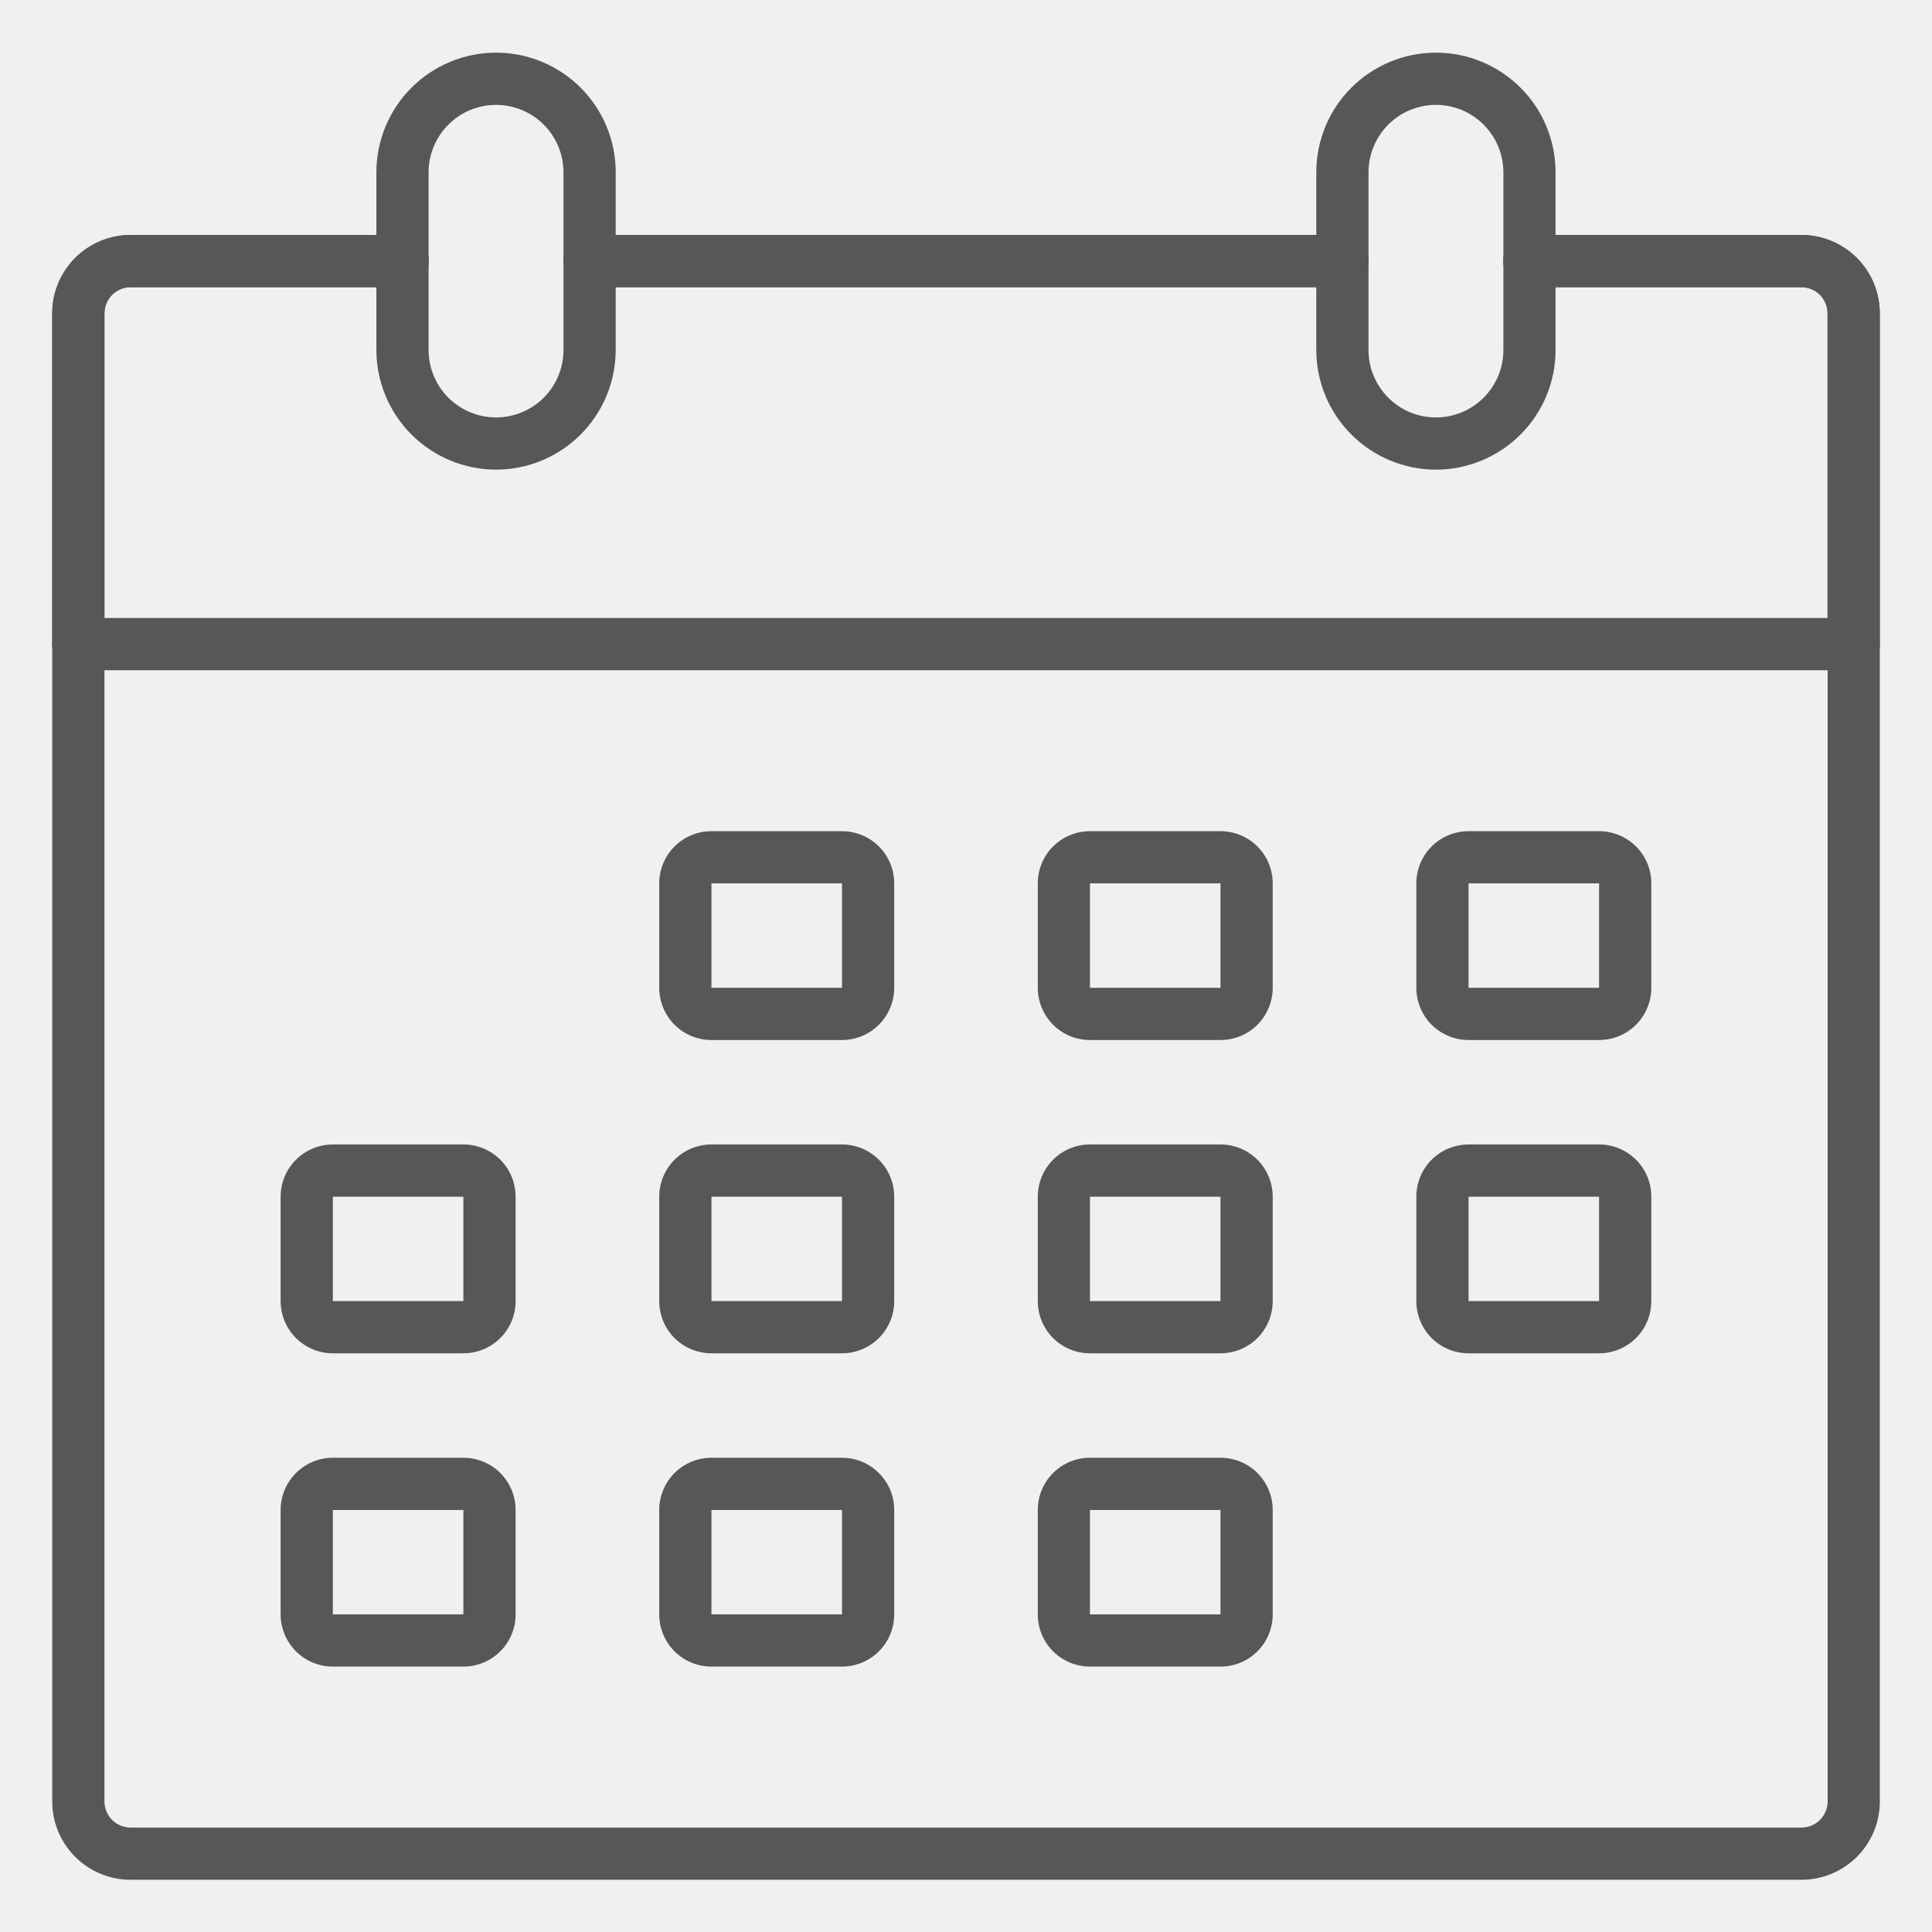
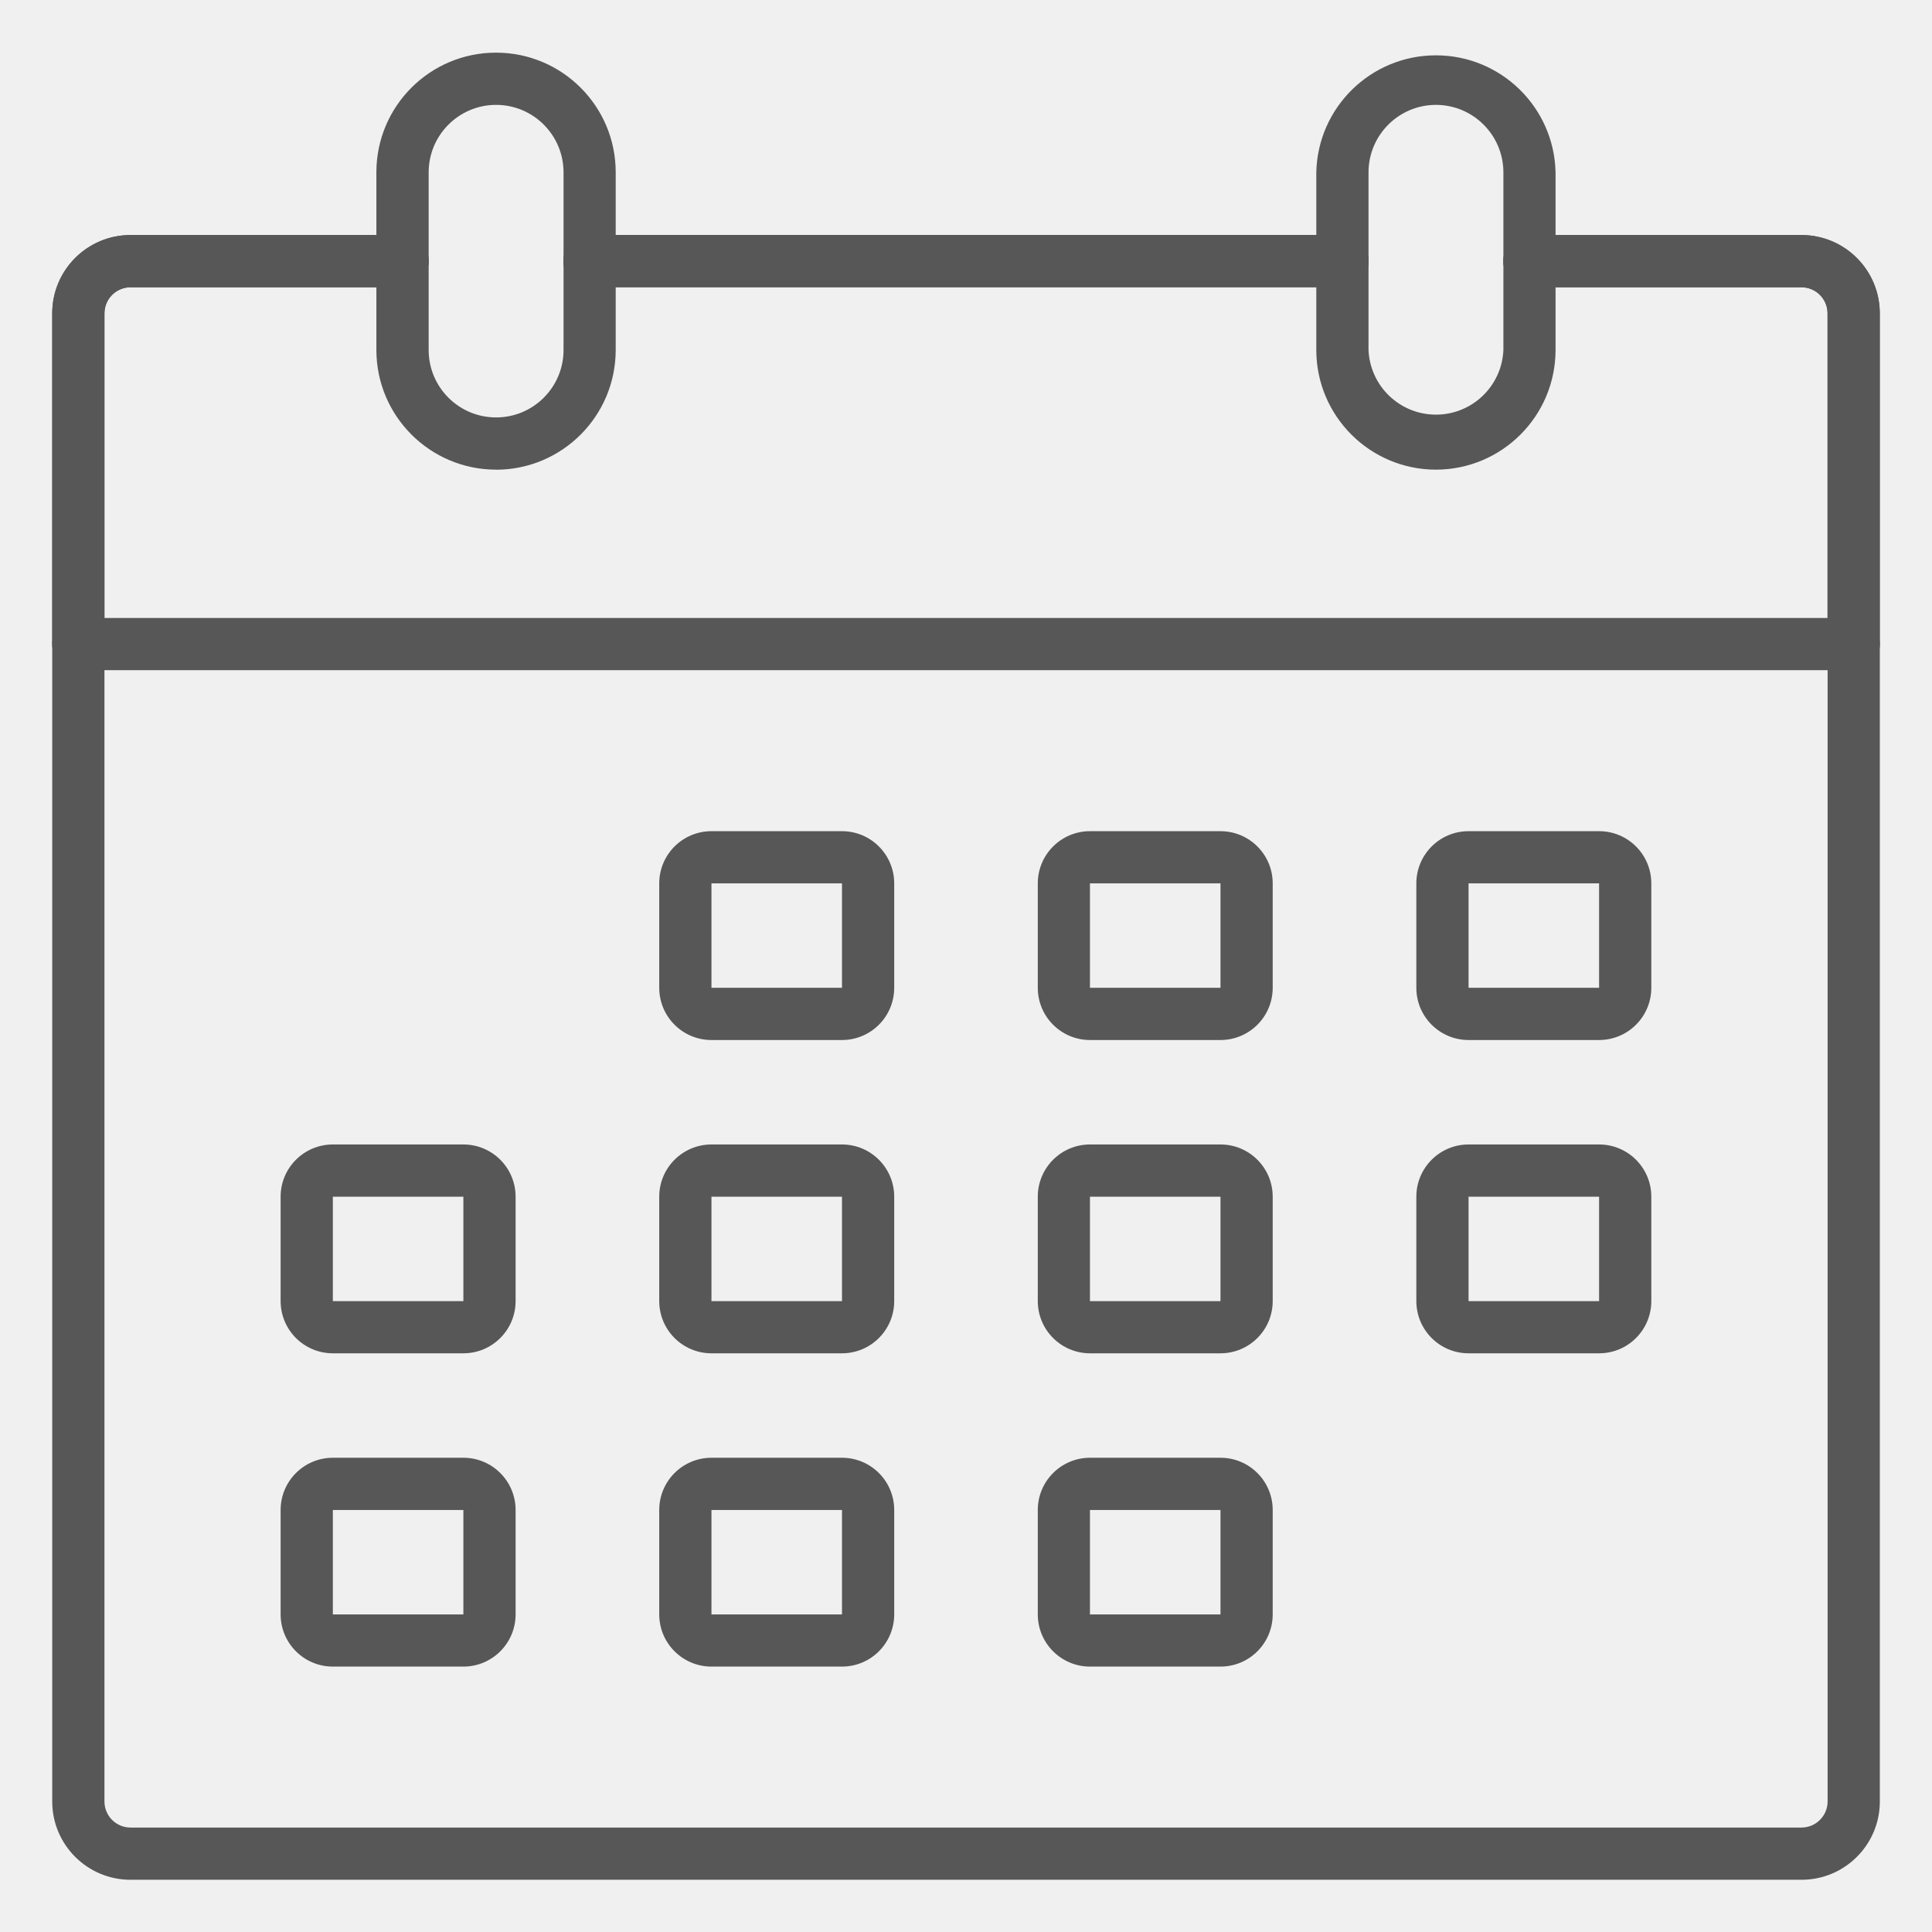
- <svg xmlns="http://www.w3.org/2000/svg" width="32" height="32" viewBox="0 0 32 32" fill="none">
-   <g opacity="0.8" clip-path="url(#clip0_477_12)">
-     <path d="M29.838 31.135H2.163C1.818 31.135 1.488 30.998 1.245 30.755C1.002 30.512 0.865 30.182 0.865 29.838V10.668C0.865 10.553 0.911 10.443 0.992 10.362C1.073 10.281 1.183 10.236 1.298 10.236H30.703C30.818 10.236 30.928 10.281 31.009 10.362C31.09 10.443 31.136 10.553 31.136 10.668V29.838C31.136 30.182 30.999 30.512 30.756 30.755C30.512 30.998 30.182 31.135 29.838 31.135ZM1.73 11.101V29.838C1.73 29.953 1.776 30.062 1.857 30.144C1.938 30.225 2.048 30.27 2.163 30.27H29.838C29.953 30.27 30.063 30.225 30.144 30.144C30.225 30.062 30.271 29.953 30.271 29.838V11.101H1.73Z" fill="#313131" />
-     <path d="M1.298 11.101C1.183 11.101 1.073 11.055 0.992 10.974C0.911 10.893 0.865 10.783 0.865 10.668V5.189C0.865 4.845 1.002 4.515 1.245 4.272C1.488 4.029 1.818 3.892 2.163 3.892H6.668C6.783 3.892 6.893 3.937 6.974 4.019C7.055 4.1 7.101 4.21 7.101 4.324C7.101 4.439 7.055 4.549 6.974 4.63C6.893 4.711 6.783 4.757 6.668 4.757H2.163C2.048 4.757 1.938 4.802 1.857 4.883C1.776 4.965 1.73 5.075 1.73 5.189V10.668C1.73 10.783 1.685 10.893 1.603 10.974C1.522 11.055 1.412 11.101 1.298 11.101Z" fill="#313131" />
-     <path d="M30.703 11.101C30.588 11.101 30.478 11.055 30.397 10.974C30.316 10.893 30.27 10.783 30.27 10.668V5.189C30.27 5.075 30.225 4.965 30.144 4.883C30.062 4.802 29.953 4.757 29.838 4.757H25.332C25.217 4.757 25.107 4.711 25.026 4.63C24.945 4.549 24.899 4.439 24.899 4.324C24.899 4.21 24.945 4.1 25.026 4.019C25.107 3.937 25.217 3.892 25.332 3.892H29.838C30.182 3.892 30.512 4.029 30.755 4.272C30.998 4.515 31.135 4.845 31.135 5.189V10.668C31.135 10.783 31.09 10.893 31.008 10.974C30.927 11.055 30.817 11.101 30.703 11.101Z" fill="#313131" />
-     <path d="M22.236 4.757H9.764C9.65 4.757 9.54 4.711 9.459 4.63C9.378 4.549 9.332 4.439 9.332 4.324C9.332 4.21 9.378 4.1 9.459 4.019C9.54 3.937 9.65 3.892 9.764 3.892H22.236C22.351 3.892 22.46 3.937 22.542 4.019C22.623 4.1 22.668 4.21 22.668 4.324C22.668 4.439 22.623 4.549 22.542 4.63C22.46 4.711 22.351 4.757 22.236 4.757Z" fill="#313131" />
-     <path d="M1.298 11.101C1.183 11.101 1.073 11.055 0.992 10.974C0.911 10.893 0.865 10.783 0.865 10.668V5.189C0.865 4.845 1.002 4.515 1.245 4.272C1.488 4.029 1.818 3.892 2.163 3.892H6.668C6.783 3.892 6.893 3.937 6.974 4.019C7.055 4.1 7.101 4.21 7.101 4.324C7.101 4.439 7.055 4.549 6.974 4.63C6.893 4.711 6.783 4.757 6.668 4.757H2.163C2.048 4.757 1.938 4.802 1.857 4.883C1.776 4.965 1.73 5.075 1.73 5.189V10.668C1.73 10.783 1.685 10.893 1.603 10.974C1.522 11.055 1.412 11.101 1.298 11.101Z" fill="#313131" />
-     <path d="M30.703 11.101C30.588 11.101 30.478 11.055 30.397 10.974C30.316 10.893 30.27 10.783 30.27 10.668V5.189C30.27 5.075 30.225 4.965 30.144 4.883C30.062 4.802 29.953 4.757 29.838 4.757H25.332C25.217 4.757 25.107 4.711 25.026 4.63C24.945 4.549 24.899 4.439 24.899 4.324C24.899 4.21 24.945 4.1 25.026 4.019C25.107 3.937 25.217 3.892 25.332 3.892H29.838C30.182 3.892 30.512 4.029 30.755 4.272C30.998 4.515 31.135 4.845 31.135 5.189V10.668C31.135 10.783 31.09 10.893 31.008 10.974C30.927 11.055 30.817 11.101 30.703 11.101Z" fill="#313131" />
-     <path d="M22.236 4.757H9.764C9.65 4.757 9.54 4.711 9.459 4.63C9.378 4.549 9.332 4.439 9.332 4.324C9.332 4.21 9.378 4.1 9.459 4.019C9.54 3.937 9.65 3.892 9.764 3.892H22.236C22.351 3.892 22.46 3.937 22.542 4.019C22.623 4.1 22.668 4.21 22.668 4.324C22.668 4.439 22.623 4.549 22.542 4.63C22.46 4.711 22.351 4.757 22.236 4.757Z" fill="#313131" />
-     <path d="M23.784 7.779C23.258 7.778 22.754 7.569 22.383 7.197C22.011 6.826 21.802 6.322 21.802 5.797V2.854C21.802 2.328 22.011 1.824 22.382 1.453C22.754 1.081 23.258 0.872 23.784 0.872C24.309 0.872 24.813 1.081 25.185 1.453C25.557 1.824 25.765 2.328 25.765 2.854V5.797C25.765 6.323 25.556 6.826 25.184 7.198C24.813 7.569 24.309 7.778 23.784 7.779ZM23.784 1.737C23.487 1.737 23.203 1.855 22.994 2.064C22.785 2.274 22.667 2.558 22.667 2.854V5.797C22.667 5.944 22.695 6.089 22.752 6.225C22.808 6.36 22.89 6.483 22.994 6.587C23.098 6.691 23.221 6.773 23.356 6.829C23.492 6.885 23.637 6.914 23.784 6.914C23.93 6.914 24.076 6.885 24.211 6.829C24.347 6.773 24.47 6.691 24.573 6.587C24.677 6.483 24.759 6.36 24.816 6.225C24.872 6.089 24.901 5.944 24.901 5.797V2.854C24.9 2.558 24.783 2.274 24.573 2.064C24.364 1.855 24.08 1.737 23.784 1.737Z" fill="#313131" />
-     <path d="M8.216 7.779C7.691 7.778 7.187 7.569 6.815 7.197C6.444 6.826 6.235 6.322 6.234 5.797V2.854C6.234 2.594 6.286 2.336 6.385 2.096C6.485 1.855 6.631 1.637 6.815 1.453C6.999 1.269 7.217 1.123 7.458 1.023C7.698 0.923 7.956 0.872 8.216 0.872C8.476 0.872 8.734 0.923 8.975 1.023C9.215 1.123 9.434 1.269 9.618 1.453C9.802 1.637 9.948 1.855 10.047 2.096C10.147 2.336 10.198 2.594 10.198 2.854V5.797C10.197 6.323 9.988 6.826 9.617 7.198C9.245 7.569 8.742 7.778 8.216 7.779ZM8.216 1.737C7.92 1.737 7.636 1.855 7.427 2.064C7.217 2.274 7.099 2.558 7.099 2.854V5.797C7.099 6.093 7.217 6.378 7.426 6.587C7.636 6.796 7.92 6.914 8.216 6.914C8.512 6.914 8.797 6.796 9.006 6.587C9.216 6.378 9.333 6.093 9.333 5.797V2.854C9.333 2.558 9.215 2.274 9.006 2.064C8.796 1.855 8.512 1.737 8.216 1.737Z" fill="#313131" />
-     <path d="M26.486 17.226H24.324C24.095 17.226 23.875 17.135 23.712 16.973C23.55 16.81 23.459 16.59 23.459 16.361V14.631C23.459 14.402 23.55 14.182 23.712 14.02C23.875 13.858 24.095 13.767 24.324 13.767H26.486C26.715 13.767 26.935 13.858 27.098 14.02C27.26 14.182 27.351 14.402 27.351 14.631V16.361C27.351 16.59 27.26 16.81 27.098 16.973C26.935 17.135 26.715 17.226 26.486 17.226ZM24.324 14.631V16.361H26.486V14.631H24.324Z" fill="#313131" />
-     <path d="M20.215 17.226H18.053C17.824 17.226 17.604 17.135 17.442 16.973C17.28 16.81 17.189 16.59 17.189 16.361V14.631C17.189 14.402 17.28 14.182 17.442 14.02C17.604 13.858 17.824 13.767 18.053 13.767H20.215C20.445 13.767 20.665 13.858 20.827 14.02C20.989 14.182 21.08 14.402 21.08 14.631V16.361C21.08 16.59 20.989 16.81 20.827 16.973C20.665 17.135 20.445 17.226 20.215 17.226ZM18.053 14.631V16.361H20.215V14.631H18.053Z" fill="#313131" />
-     <path d="M13.946 17.226H11.784C11.554 17.226 11.335 17.135 11.172 16.973C11.01 16.81 10.919 16.59 10.919 16.361V14.631C10.919 14.402 11.01 14.182 11.172 14.02C11.335 13.858 11.554 13.767 11.784 13.767H13.946C14.175 13.767 14.395 13.858 14.557 14.02C14.72 14.182 14.811 14.402 14.811 14.631V16.361C14.811 16.59 14.72 16.81 14.557 16.973C14.395 17.135 14.175 17.226 13.946 17.226ZM11.784 14.631V16.361H13.946V14.631H11.784Z" fill="#313131" />
-     <path d="M26.486 22.415H24.324C24.095 22.415 23.875 22.324 23.712 22.162C23.55 22 23.459 21.78 23.459 21.55V19.821C23.459 19.591 23.55 19.371 23.712 19.209C23.875 19.047 24.095 18.956 24.324 18.956H26.486C26.715 18.956 26.935 19.047 27.098 19.209C27.26 19.371 27.351 19.591 27.351 19.821V21.55C27.351 21.78 27.26 22 27.098 22.162C26.935 22.324 26.715 22.415 26.486 22.415ZM24.324 19.821V21.55H26.486V19.821H24.324Z" fill="#313131" />
-     <path d="M20.215 22.415H18.053C17.824 22.415 17.604 22.324 17.442 22.162C17.28 22 17.189 21.78 17.189 21.55V19.821C17.189 19.591 17.28 19.371 17.442 19.209C17.604 19.047 17.824 18.956 18.053 18.956H20.215C20.445 18.956 20.665 19.047 20.827 19.209C20.989 19.371 21.08 19.591 21.08 19.821V21.55C21.08 21.78 20.989 22 20.827 22.162C20.665 22.324 20.445 22.415 20.215 22.415ZM18.053 19.821V21.55H20.215V19.821H18.053Z" fill="#313131" />
-     <path d="M13.946 22.415H11.784C11.554 22.415 11.335 22.324 11.172 22.162C11.01 22 10.919 21.78 10.919 21.55V19.821C10.919 19.591 11.01 19.371 11.172 19.209C11.335 19.047 11.554 18.956 11.784 18.956H13.946C14.175 18.956 14.395 19.047 14.557 19.209C14.72 19.371 14.811 19.591 14.811 19.821V21.55C14.811 21.78 14.72 22 14.557 22.162C14.395 22.324 14.175 22.415 13.946 22.415ZM11.784 19.821V21.55H13.946V19.821H11.784Z" fill="#313131" />
-     <path d="M7.675 22.415H5.513C5.284 22.415 5.064 22.324 4.902 22.162C4.74 22 4.648 21.78 4.648 21.55V19.821C4.648 19.591 4.74 19.371 4.902 19.209C5.064 19.047 5.284 18.956 5.513 18.956H7.675C7.905 18.956 8.125 19.047 8.287 19.209C8.449 19.371 8.54 19.591 8.54 19.821V21.55C8.54 21.78 8.449 22 8.287 22.162C8.125 22.324 7.905 22.415 7.675 22.415ZM5.513 19.821V21.55H7.675V19.821H5.513Z" fill="#313131" />
-     <path d="M20.215 27.604H18.053C17.824 27.604 17.604 27.513 17.442 27.351C17.28 27.189 17.189 26.969 17.189 26.739V25.01C17.189 24.78 17.28 24.56 17.442 24.398C17.604 24.236 17.824 24.145 18.053 24.145H20.215C20.445 24.145 20.665 24.236 20.827 24.398C20.989 24.56 21.08 24.78 21.08 25.01V26.739C21.08 26.969 20.989 27.189 20.827 27.351C20.665 27.513 20.445 27.604 20.215 27.604ZM18.053 25.01V26.739H20.215V25.01H18.053Z" fill="#313131" />
-     <path d="M13.946 27.604H11.784C11.554 27.604 11.335 27.513 11.172 27.351C11.01 27.189 10.919 26.969 10.919 26.739V25.01C10.919 24.78 11.01 24.56 11.172 24.398C11.335 24.236 11.554 24.145 11.784 24.145H13.946C14.175 24.145 14.395 24.236 14.557 24.398C14.72 24.56 14.811 24.78 14.811 25.01V26.739C14.811 26.969 14.72 27.189 14.557 27.351C14.395 27.513 14.175 27.604 13.946 27.604ZM11.784 25.01V26.739H13.946V25.01H11.784Z" fill="#313131" />
-     <path d="M7.675 27.604H5.513C5.284 27.604 5.064 27.513 4.902 27.351C4.74 27.189 4.648 26.969 4.648 26.739V25.01C4.648 24.78 4.74 24.56 4.902 24.398C5.064 24.236 5.284 24.145 5.513 24.145H7.675C7.905 24.145 8.125 24.236 8.287 24.398C8.449 24.56 8.54 24.78 8.54 25.01V26.739C8.54 26.969 8.449 27.189 8.287 27.351C8.125 27.513 7.905 27.604 7.675 27.604ZM5.513 25.01V26.739H7.675V25.01H5.513Z" fill="#313131" />
+ <svg xmlns="http://www.w3.org/2000/svg" width="32" height="32" fill="none">
+   <g fill="#313131" clip-path="url(#a)" opacity=".8">
+     <path d="M29.838 31.135H2.163a1.297 1.297 0 0 1-1.298-1.297v-19.17a.432.432 0 0 1 .433-.432h29.405a.432.432 0 0 1 .433.432v19.17a1.297 1.297 0 0 1-1.298 1.297ZM1.73 11.1v18.738a.432.432 0 0 0 .433.432h27.675a.433.433 0 0 0 .433-.432V11.1H1.73Z" />
+     <path d="M1.298 11.1a.432.432 0 0 1-.433-.432V5.19a1.297 1.297 0 0 1 1.298-1.297h4.505a.432.432 0 1 1 0 .865H2.163a.432.432 0 0 0-.433.432v5.48a.432.432 0 0 1-.432.432ZM30.703 11.1a.432.432 0 0 1-.433-.432V5.19a.432.432 0 0 0-.432-.432h-4.506a.432.432 0 0 1 0-.865h4.506a1.297 1.297 0 0 1 1.297 1.297v5.48a.433.433 0 0 1-.432.432ZM22.236 4.757H9.764a.432.432 0 0 1 0-.865h12.472a.432.432 0 1 1 0 .865Z" />
+     <path d="M1.298 11.1a.432.432 0 0 1-.433-.432V5.19a1.297 1.297 0 0 1 1.298-1.297h4.505a.432.432 0 1 1 0 .865H2.163a.432.432 0 0 0-.433.432v5.48a.432.432 0 0 1-.432.432ZM30.703 11.1a.432.432 0 0 1-.433-.432V5.19a.432.432 0 0 0-.432-.432h-4.506a.432.432 0 0 1 0-.865h4.506a1.297 1.297 0 0 1 1.297 1.297v5.48a.433.433 0 0 1-.432.432ZM22.236 4.757H9.764a.432.432 0 0 1 0-.865h12.472a.432.432 0 1 1 0 .865Z" />
+     <path d="M23.784 7.779a1.984 1.984 0 0 1-1.982-1.982V2.854a1.982 1.982 0 0 1 3.963 0v2.943a1.984 1.984 0 0 1-1.981 1.982Zm0-6.042a1.118 1.118 0 0 0-1.117 1.117v2.943a1.118 1.118 0 0 0 2.234 0V2.854a1.119 1.119 0 0 0-1.117-1.117ZM8.216 7.779a1.984 1.984 0 0 1-1.982-1.982V2.854a1.982 1.982 0 1 1 3.964 0v2.943A1.984 1.984 0 0 1 8.216 7.78Zm0-6.042A1.118 1.118 0 0 0 7.1 2.854v2.943a1.117 1.117 0 1 0 2.234 0V2.854a1.118 1.118 0 0 0-1.117-1.117ZM26.486 17.226h-2.162a.865.865 0 0 1-.865-.865v-1.73a.865.865 0 0 1 .865-.864h2.162a.865.865 0 0 1 .865.864v1.73a.865.865 0 0 1-.865.865Zm-2.162-2.595v1.73h2.162v-1.73h-2.162ZM20.215 17.226h-2.162a.865.865 0 0 1-.864-.865v-1.73a.865.865 0 0 1 .864-.864h2.162a.865.865 0 0 1 .865.864v1.73a.865.865 0 0 1-.864.865Zm-2.162-2.595v1.73h2.162v-1.73h-2.162ZM13.946 17.226h-2.162a.865.865 0 0 1-.865-.865v-1.73a.865.865 0 0 1 .865-.864h2.162a.865.865 0 0 1 .865.864v1.73a.865.865 0 0 1-.865.865Zm-2.162-2.595v1.73h2.162v-1.73h-2.162ZM26.486 22.415h-2.162a.865.865 0 0 1-.865-.865v-1.73a.865.865 0 0 1 .865-.864h2.162a.865.865 0 0 1 .865.865v1.73a.865.865 0 0 1-.865.864Zm-2.162-2.594v1.73h2.162v-1.73h-2.162ZM20.215 22.415h-2.162a.865.865 0 0 1-.864-.865v-1.73a.865.865 0 0 1 .864-.864h2.162a.865.865 0 0 1 .865.865v1.73a.865.865 0 0 1-.864.864Zm-2.162-2.594v1.73h2.162v-1.73h-2.162ZM13.946 22.415h-2.162a.865.865 0 0 1-.865-.865v-1.73a.865.865 0 0 1 .865-.864h2.162a.865.865 0 0 1 .865.865v1.73a.865.865 0 0 1-.865.864Zm-2.162-2.594v1.73h2.162v-1.73h-2.162ZM7.675 22.415H5.513a.865.865 0 0 1-.865-.865v-1.73a.865.865 0 0 1 .865-.864h2.162a.865.865 0 0 1 .865.865v1.73a.865.865 0 0 1-.865.864Zm-2.162-2.594v1.73h2.162v-1.73H5.513ZM20.215 27.604h-2.162a.865.865 0 0 1-.864-.865v-1.73a.865.865 0 0 1 .864-.864h2.162a.865.865 0 0 1 .865.865v1.73a.865.865 0 0 1-.864.864Zm-2.162-2.594v1.73h2.162v-1.73h-2.162ZM13.946 27.604h-2.162a.865.865 0 0 1-.865-.865v-1.73a.865.865 0 0 1 .865-.864h2.162a.865.865 0 0 1 .865.865v1.73a.865.865 0 0 1-.865.864Zm-2.162-2.594v1.73h2.162v-1.73h-2.162ZM7.675 27.604H5.513a.865.865 0 0 1-.865-.865v-1.73a.865.865 0 0 1 .865-.864h2.162a.865.865 0 0 1 .865.865v1.73a.865.865 0 0 1-.865.864ZM5.513 25.01v1.73h2.162v-1.73H5.513Z" />
  </g>
  <defs>
-     <clipPath id="clip0_477_12">
-       <rect width="32" height="32" fill="white" />
+     <clipPath id="a">
+       <path fill="#fff" d="M0 0h32v32H0z" />
    </clipPath>
  </defs>
</svg>
